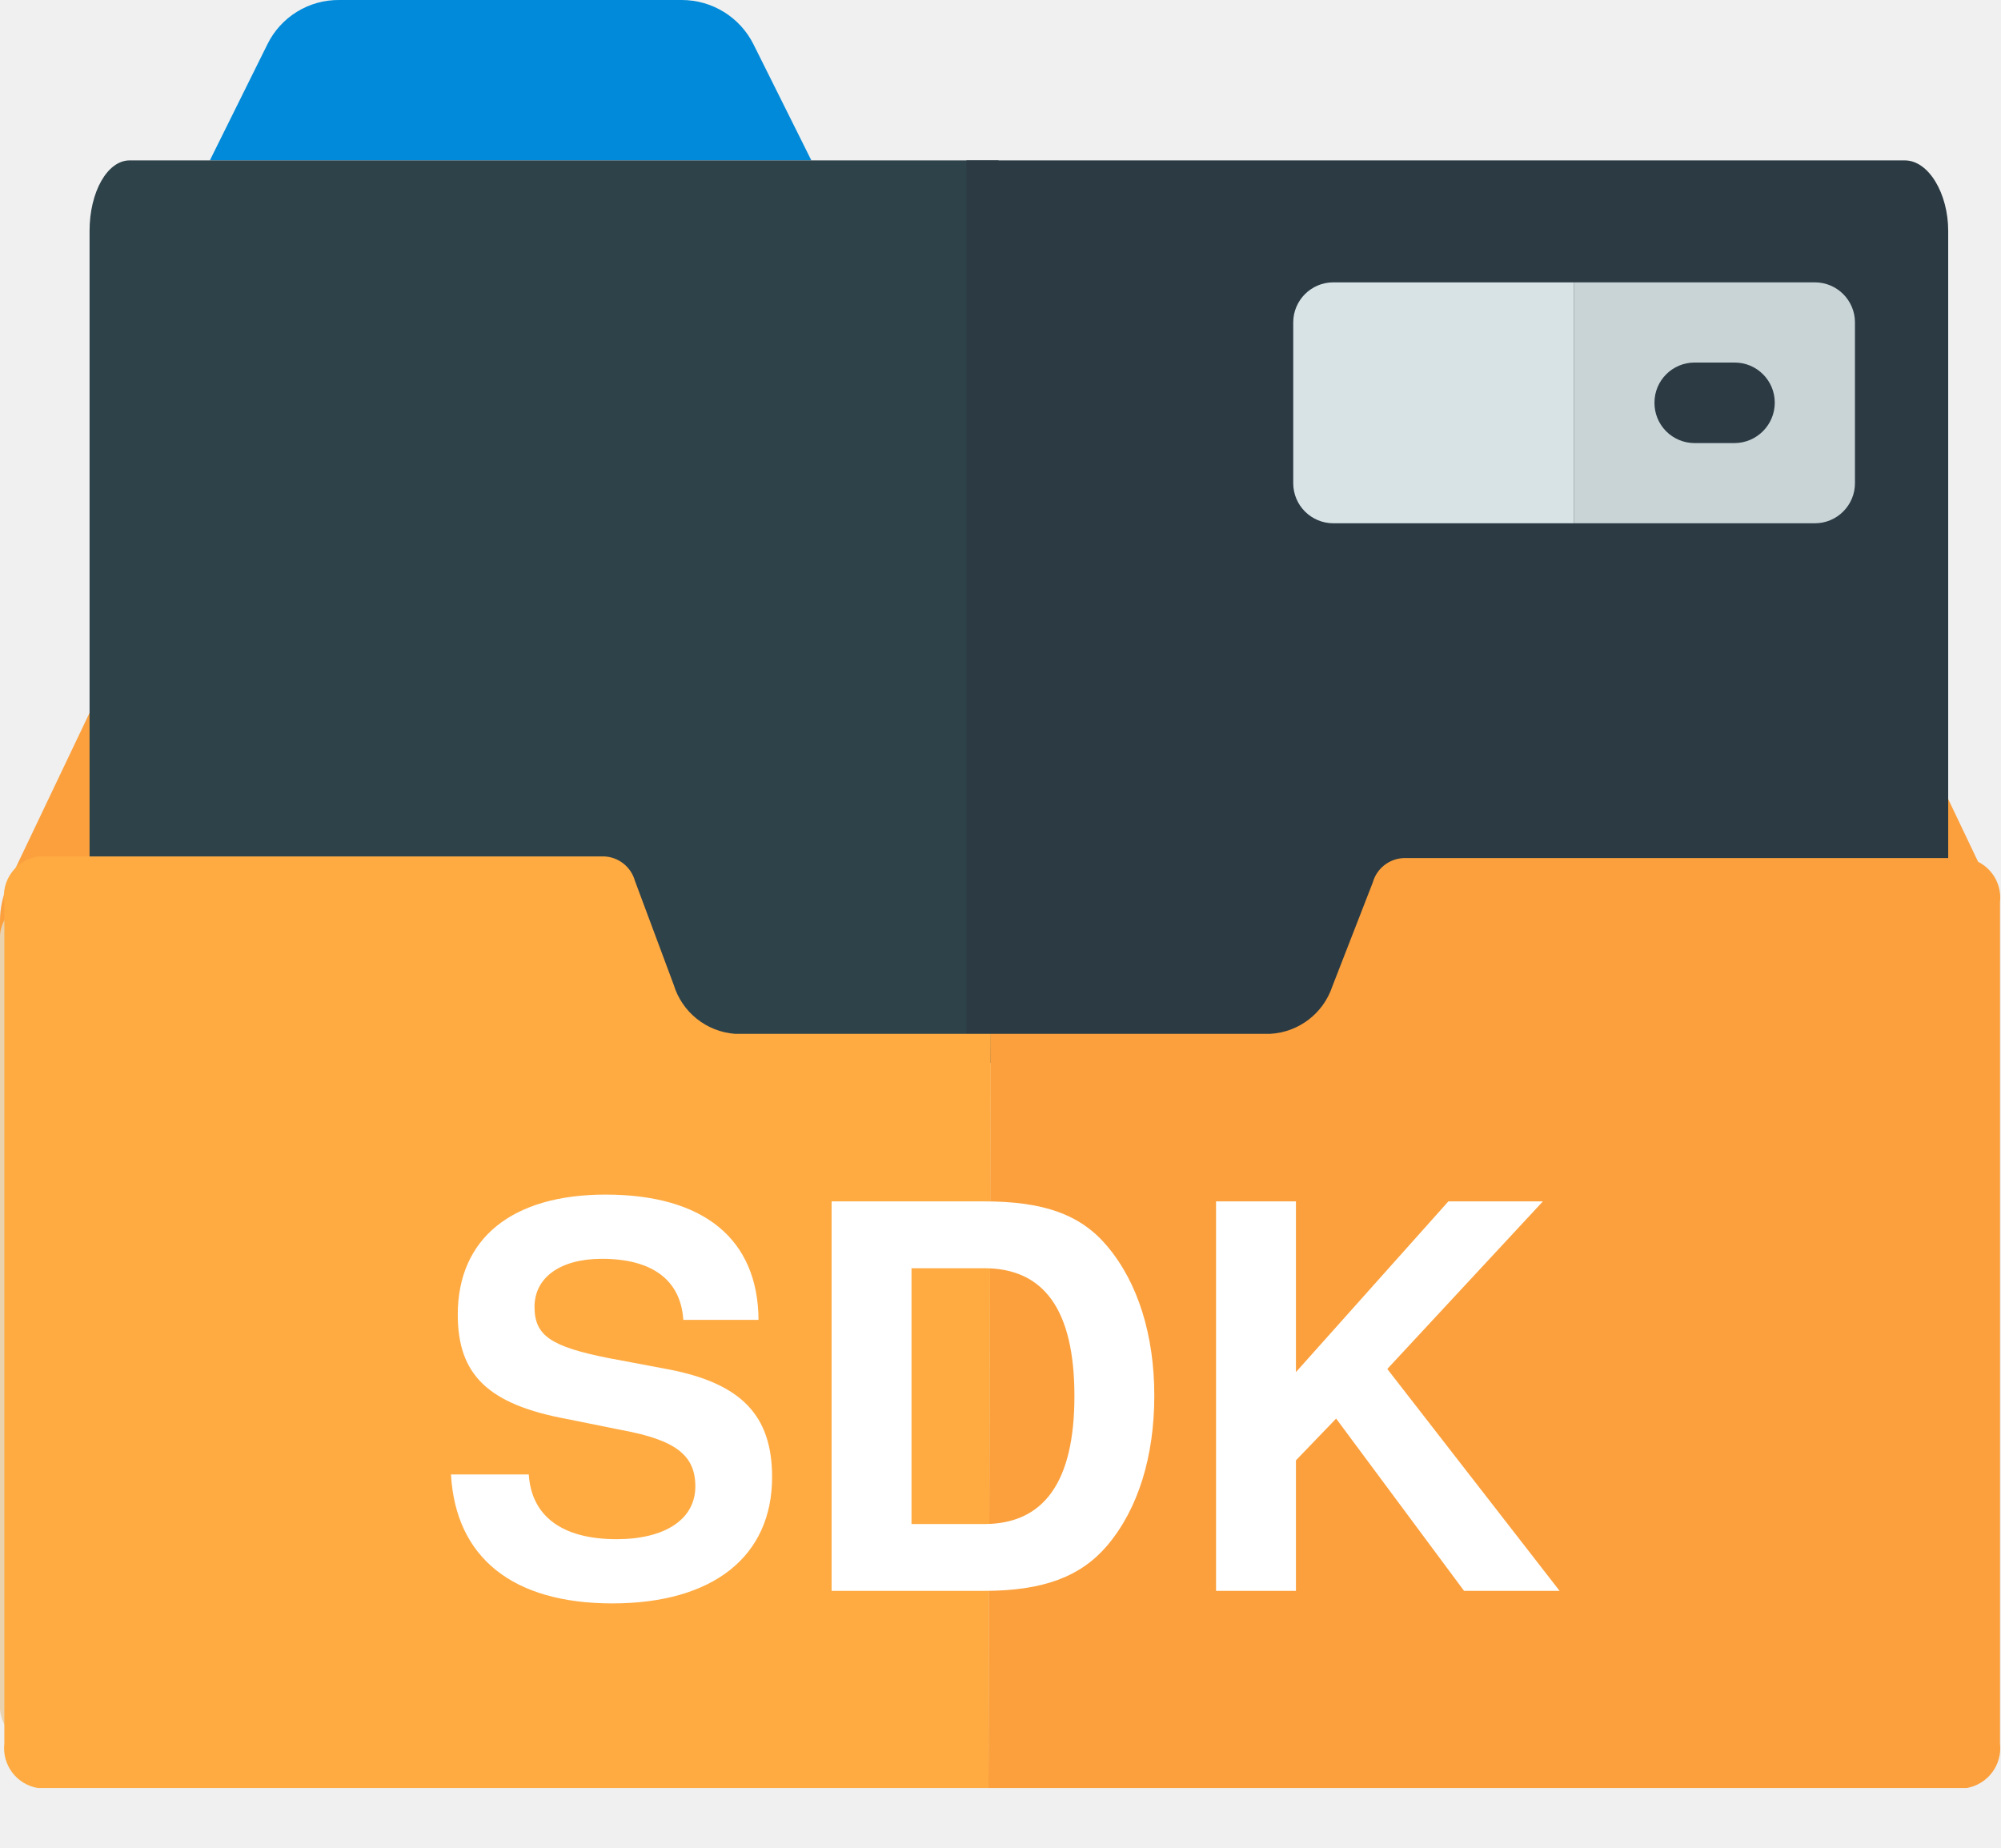
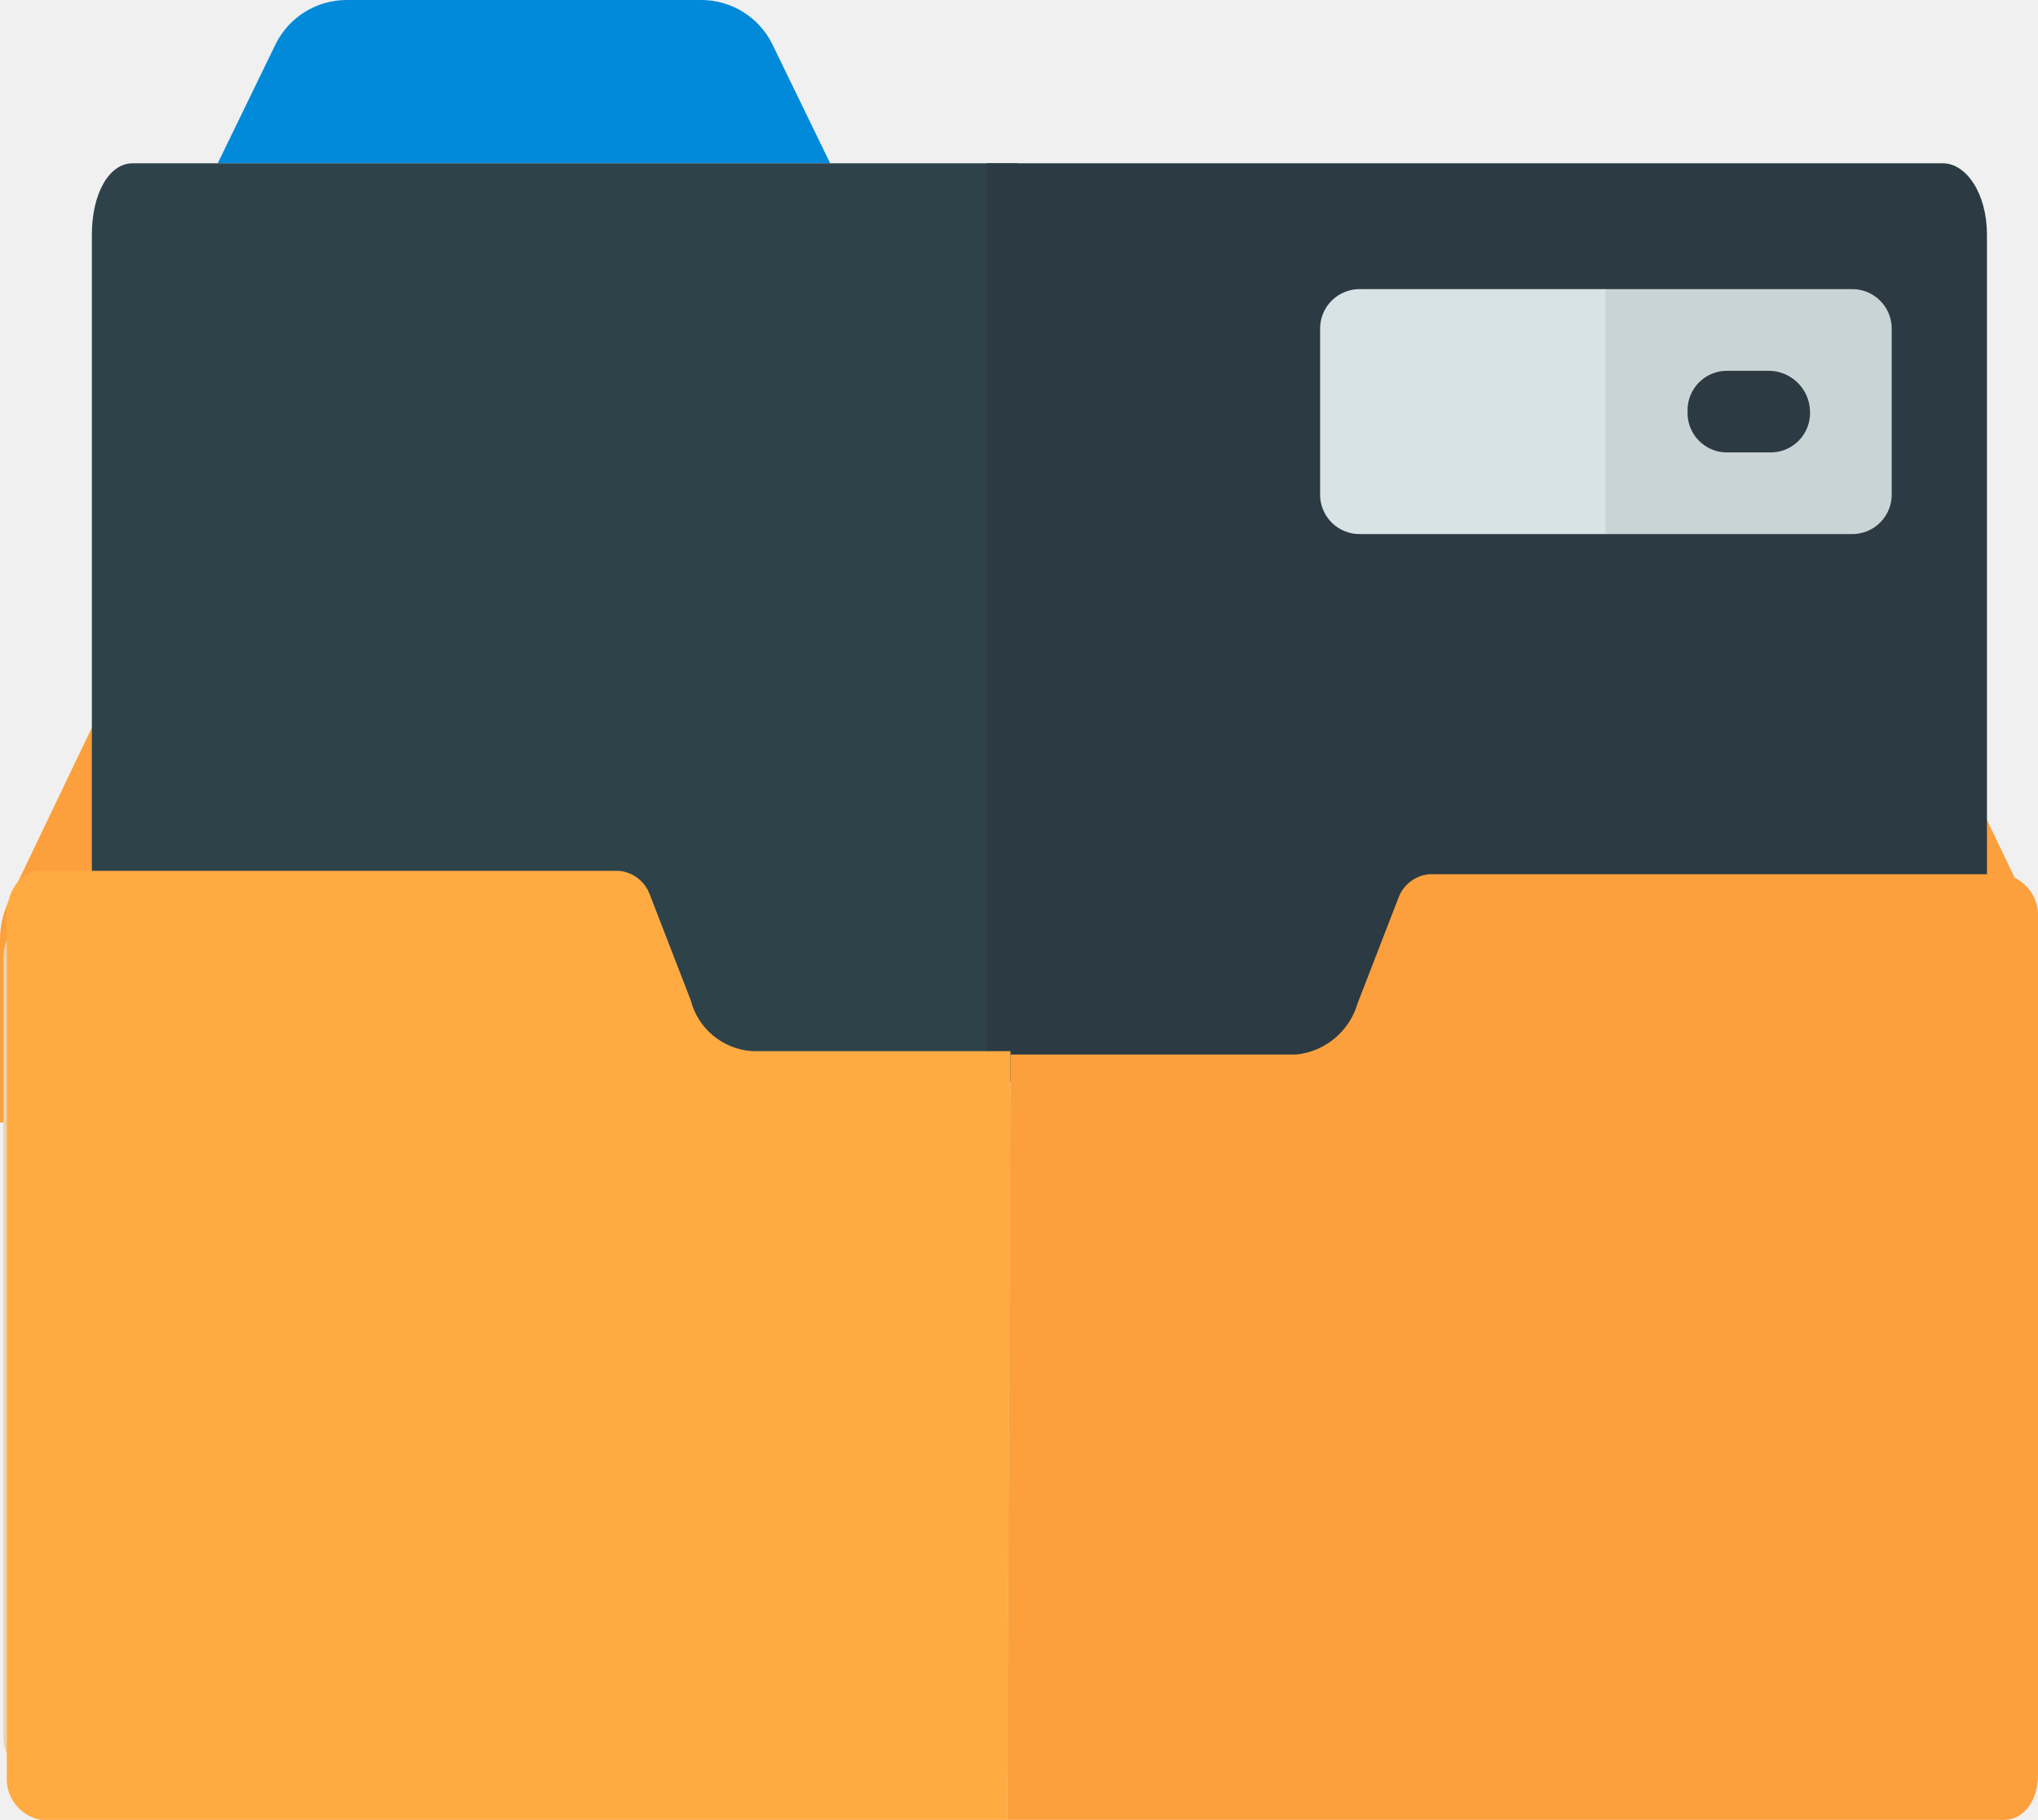
- <svg xmlns="http://www.w3.org/2000/svg" viewBox="0 0 59.88 55.3">
+ <svg xmlns="http://www.w3.org/2000/svg" viewBox="0 0 59.9 53.5">
  <defs>
-     <style>.cls-1{fill:#fba03d;}.cls-2{fill:#008ad9;}.cls-3{fill:#2e424a;}.cls-4{fill:#2b3a43;}.cls-5{fill:#ebd2af;}.cls-6{fill:#ffab42;}.cls-7{fill:#c9d4d7;}.cls-8{fill:#d8e3e6;}.cls-9{fill:#eff2fa;}.cls-10{font-size:16px;fill:#fff;font-family:Helvetica-Bold, Helvetica;font-weight:700;}</style>
+     <style>.cls-1{fill:#fba03d;}.cls-2{fill:#008ad9;}.cls-3{fill:#2e424a;}.cls-4{fill:#2b3a43;}.cls-5{fill:#ebd2af;}.cls-6{fill:#ffab42;}.cls-7{fill:#c9d4d7;}.cls-8{fill:#d8e3e6;}.cls-9{fill:#eff2fa;}.cls-10{fill:none;}</style>
  </defs>
  <g id="Слой_2" data-name="Слой 2">
-     <g id="Слой_2-2" data-name="Слой 2">
-       <path class="cls-1" d="M59.49,26.41l-4.6-9.65a1,1,0,0,0-.9-.61H5.76a1,1,0,0,0-.9.61L.26,26.41A2.7,2.7,0,0,0,0,27.57V33H59.75V27.57A2.7,2.7,0,0,0,59.49,26.41Z" />
-       <path class="cls-2" d="M8,1.33,6.28,4.8h18L22.55,1.33A2.4,2.4,0,0,0,20.4,0H10.16A2.37,2.37,0,0,0,8,1.33Z" />
-       <path class="cls-3" d="M29.88,38.58h-26c-.67,0-1.2-.95-1.2-2.12V6.91c0-1.16.53-2.11,1.2-2.11h26" />
-       <path class="cls-4" d="M28.92,4.8H57c.72,0,1.3,1,1.3,2.11V36.46c0,1.17-.58,2.12-1.3,2.12H28.92" />
-       <path class="cls-5" d="M58.72,27H41.84a1,1,0,0,0-.92.67l-1.2,2.81a2.07,2.07,0,0,1-1.85,1.33h-16A2.07,2.07,0,0,1,20,30.43l-1.2-2.81a1,1,0,0,0-.92-.67H1a1.13,1.13,0,0,0-1,1.2V51a1.13,1.13,0,0,0,1,1.2H58.72a1.13,1.13,0,0,0,1-1.2V28.15A1.13,1.13,0,0,0,58.72,27Z" />
-       <path class="cls-1" d="M29.58,53.51H58.85a1.21,1.21,0,0,0,1-1.33V27a1.2,1.2,0,0,0-1-1.32H42a1,1,0,0,0-.92.73l-1.21,3.11A2.08,2.08,0,0,1,38,30.94H29.65" />
-       <path class="cls-6" d="M29.65,30.94H22a2.08,2.08,0,0,1-1.84-1.47L19,26.36a1,1,0,0,0-.92-.73H1.16A1.2,1.2,0,0,0,.13,27V52.18a1.21,1.21,0,0,0,1,1.33H29.58" />
-       <path class="cls-7" d="M47.1,15.66h7.21a1.2,1.2,0,0,0,1.2-1.2V9.65a1.2,1.2,0,0,0-1.2-1.2H47.1" />
-       <path class="cls-8" d="M47.1,8.45H39.9a1.2,1.2,0,0,0-1.2,1.2v4.81a1.2,1.2,0,0,0,1.2,1.2h7.2" />
-       <path class="cls-9" d="M47.42,8.45H47.1" />
-       <path class="cls-4" d="M51.91,10.85h-1.2a1.2,1.2,0,0,0-1.2,1.2h0a1.2,1.2,0,0,0,1.2,1.21h1.2a1.21,1.21,0,0,0,1.2-1.21h0A1.2,1.2,0,0,0,51.91,10.85Z" />
-       <text class="cls-10" transform="translate(12.98 47.61)">SDK</text>
+     <g id="Слой_1-2" data-name="Слой 1">
+       <g id="Слой_2-2" data-name="Слой 2">
+         <path class="cls-1" d="M59.5,26.4l-4.6-9.6a1,1,0,0,0-.9-.6H5.8a1,1,0,0,0-.9.6L.3,26.4A2.66,2.66,0,0,0,0,27.6V33H59.8V27.6A2.66,2.66,0,0,0,59.5,26.4Z" />
+         <path class="cls-2" d="M8.1,1.3,6.4,4.8h18L22.7,1.3A2.33,2.33,0,0,0,20.6,0H10.2A2.33,2.33,0,0,0,8.1,1.3Z" />
+         <path class="cls-3" d="M29.9,38.6H3.9c-.7,0-1.2-.9-1.2-2.1V6.9c0-1.2.5-2.1,1.2-2.1h26" />
+         <path class="cls-4" d="M29,4.8H57.1c.7,0,1.3.9,1.3,2.1V36.5c0,1.2-.6,2.1-1.3,2.1H29" />
+         <path class="cls-5" d="M58.8,27H41.9a1.07,1.07,0,0,0-.9.7l-1.2,2.8A2,2,0,0,1,38,31.8H22a1.92,1.92,0,0,1-1.8-1.3L19,27.7a1.07,1.07,0,0,0-.9-.7H1.1c-.6,0-1,.5-1,1.2V51a1.13,1.13,0,0,0,1,1.2H58.8c.6,0,1-.5,1-1.2V28.2A1.13,1.13,0,0,0,58.8,27Z" />
+         <path class="cls-1" d="M29.6,53.5H58.9c.6,0,1-.6,1-1.3V27a1.23,1.23,0,0,0-1-1.3H42a1.07,1.07,0,0,0-.9.7l-1.2,3.1A2.1,2.1,0,0,1,38.1,31H29.7" />
+         <path class="cls-6" d="M29.7,30.9H22.1a2,2,0,0,1-1.8-1.5l-1.2-3.1a1.07,1.07,0,0,0-.9-.7H1.2c-.6,0-1,.6-1,1.3V52.2a1.23,1.23,0,0,0,1,1.3H29.6" />
+         <path class="cls-7" d="M47.2,15.7h7.2a1.16,1.16,0,0,0,1.2-1.2V9.7a1.16,1.16,0,0,0-1.2-1.2H47.2" />
+         <path class="cls-8" d="M47.2,8.5H40a1.16,1.16,0,0,0-1.2,1.2v4.8A1.16,1.16,0,0,0,40,15.7h7.2" />
+         <path class="cls-9" d="M47.5,8.5h-.3" />
+         <path class="cls-4" d="M52,10.9H50.8a1.16,1.16,0,0,0-1.2,1.2h0a1.16,1.16,0,0,0,1.2,1.2H52a1.16,1.16,0,0,0,1.2-1.2h0A1.22,1.22,0,0,0,52,10.9Z" />
+         <rect class="cls-10" x="11.6" y="36.1" width="36.8" height="15.8" />
+       </g>
    </g>
  </g>
</svg>
